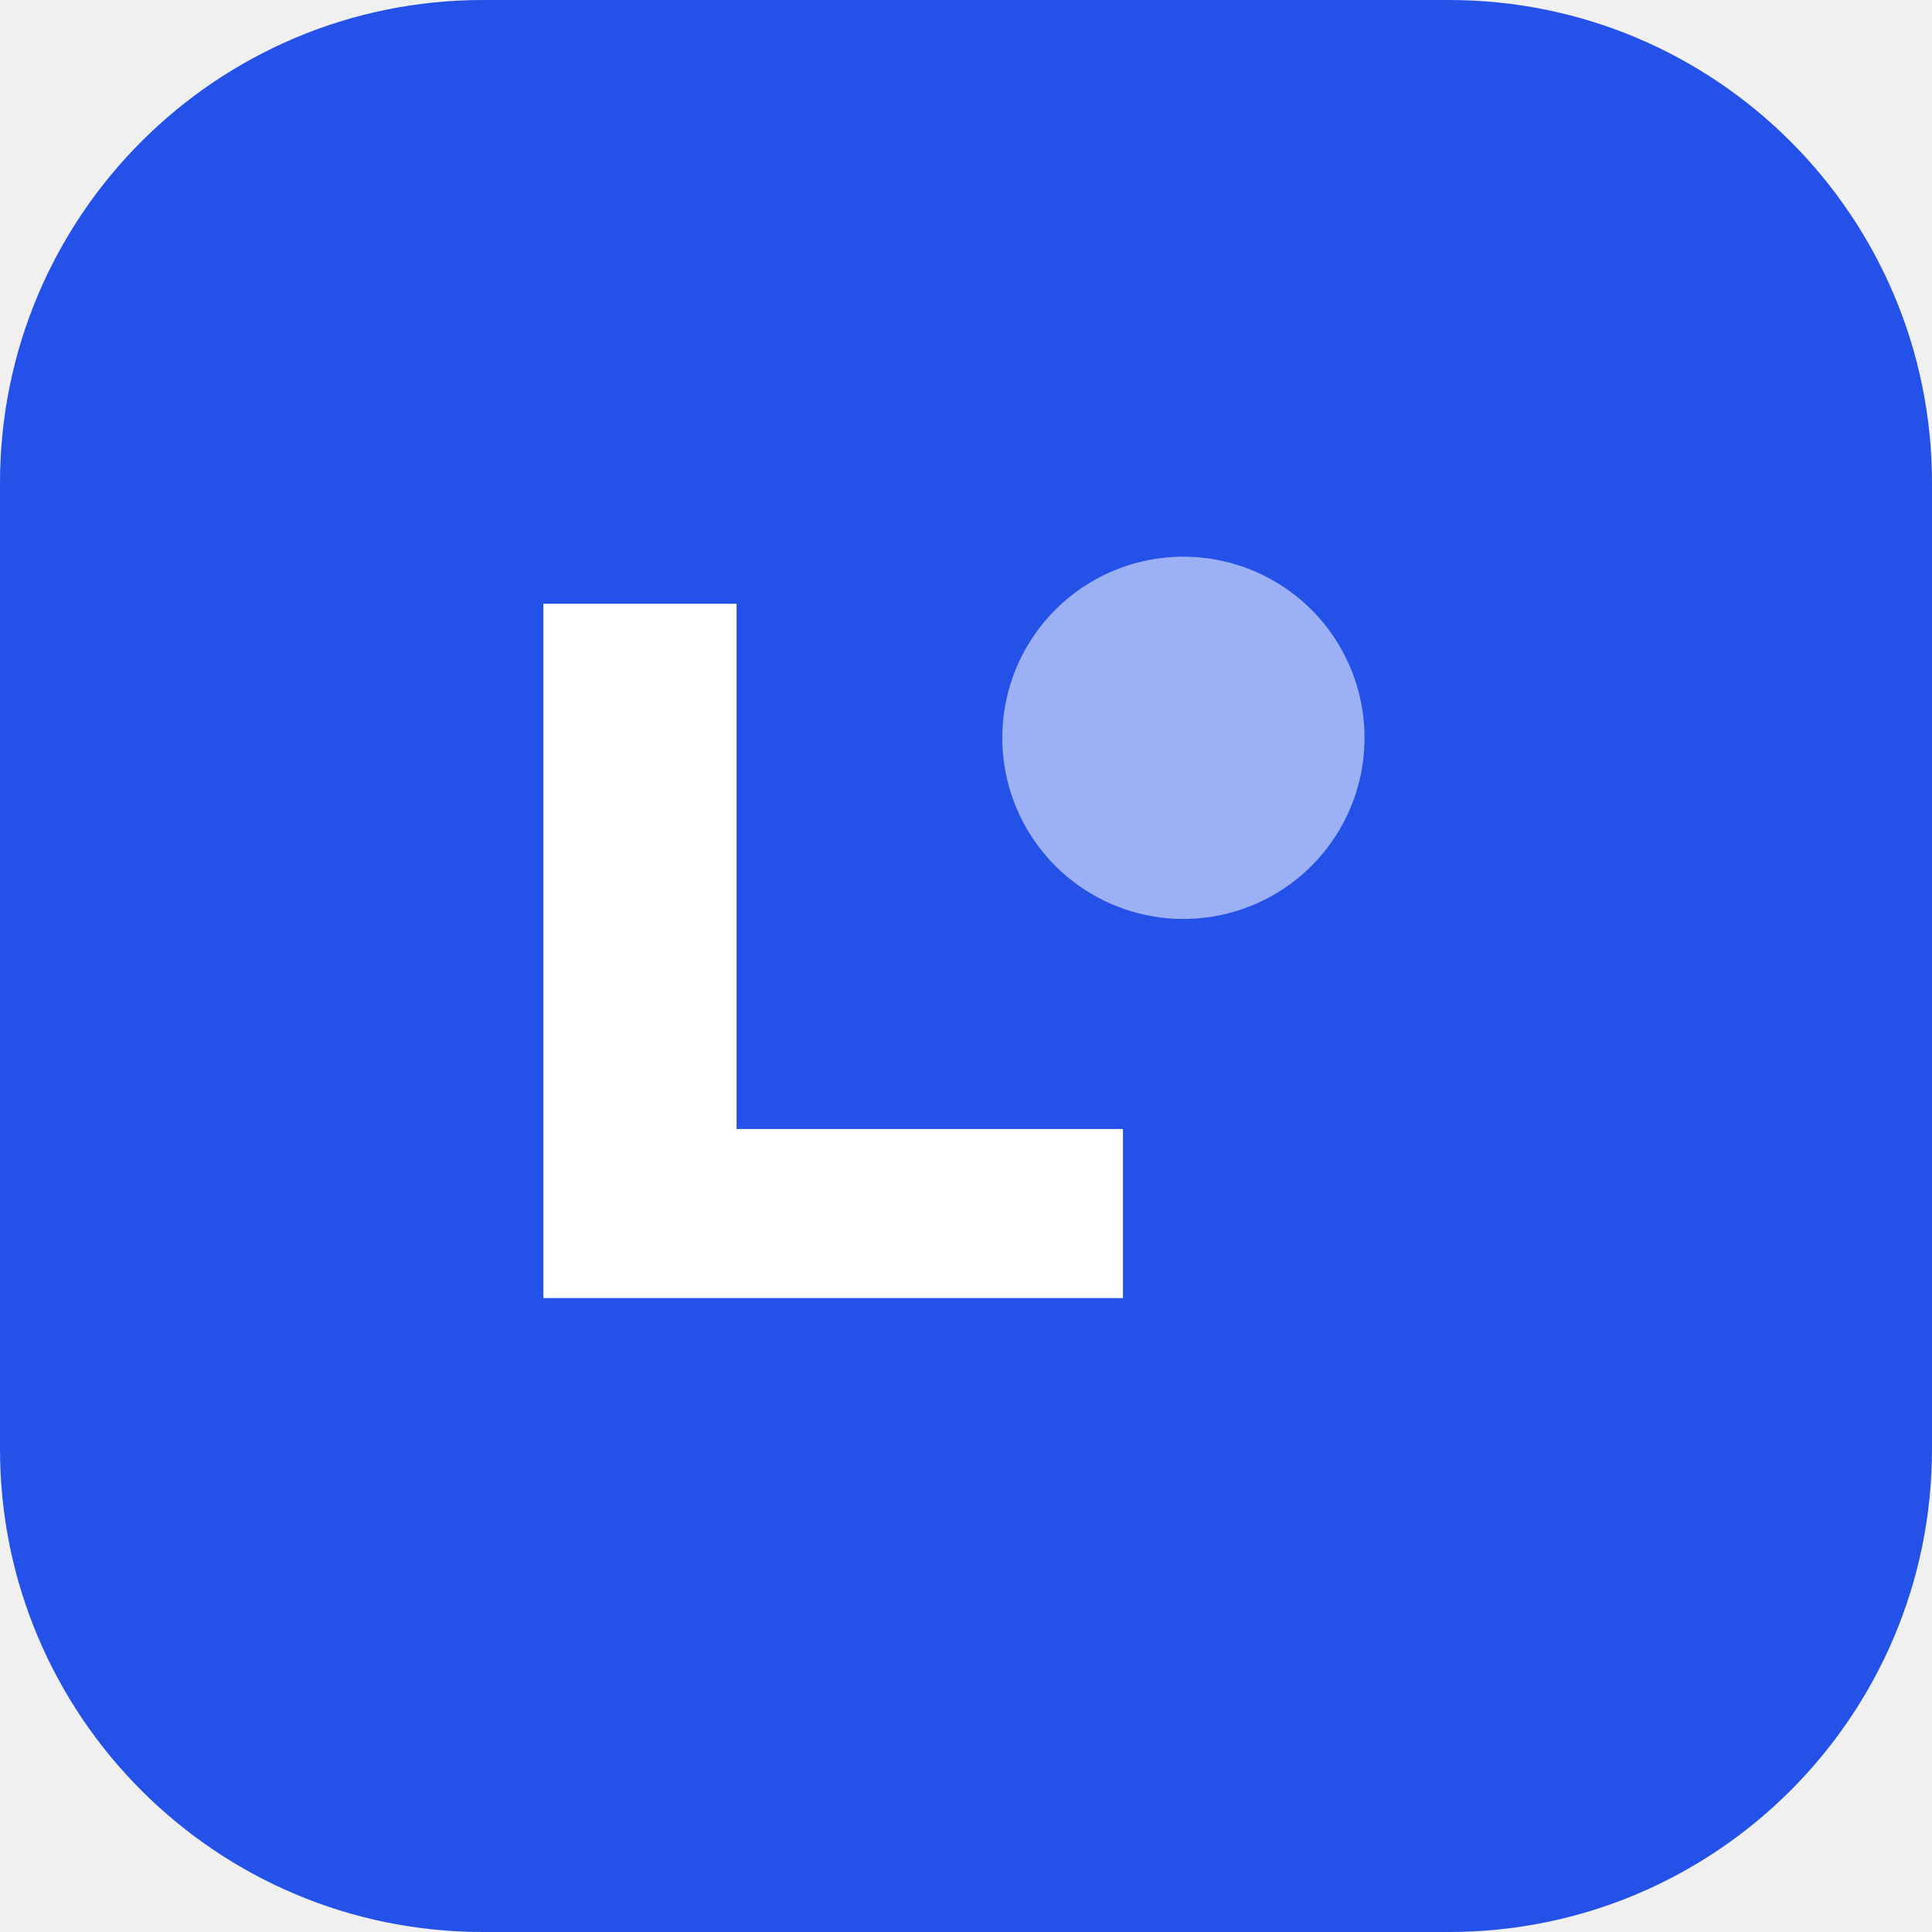
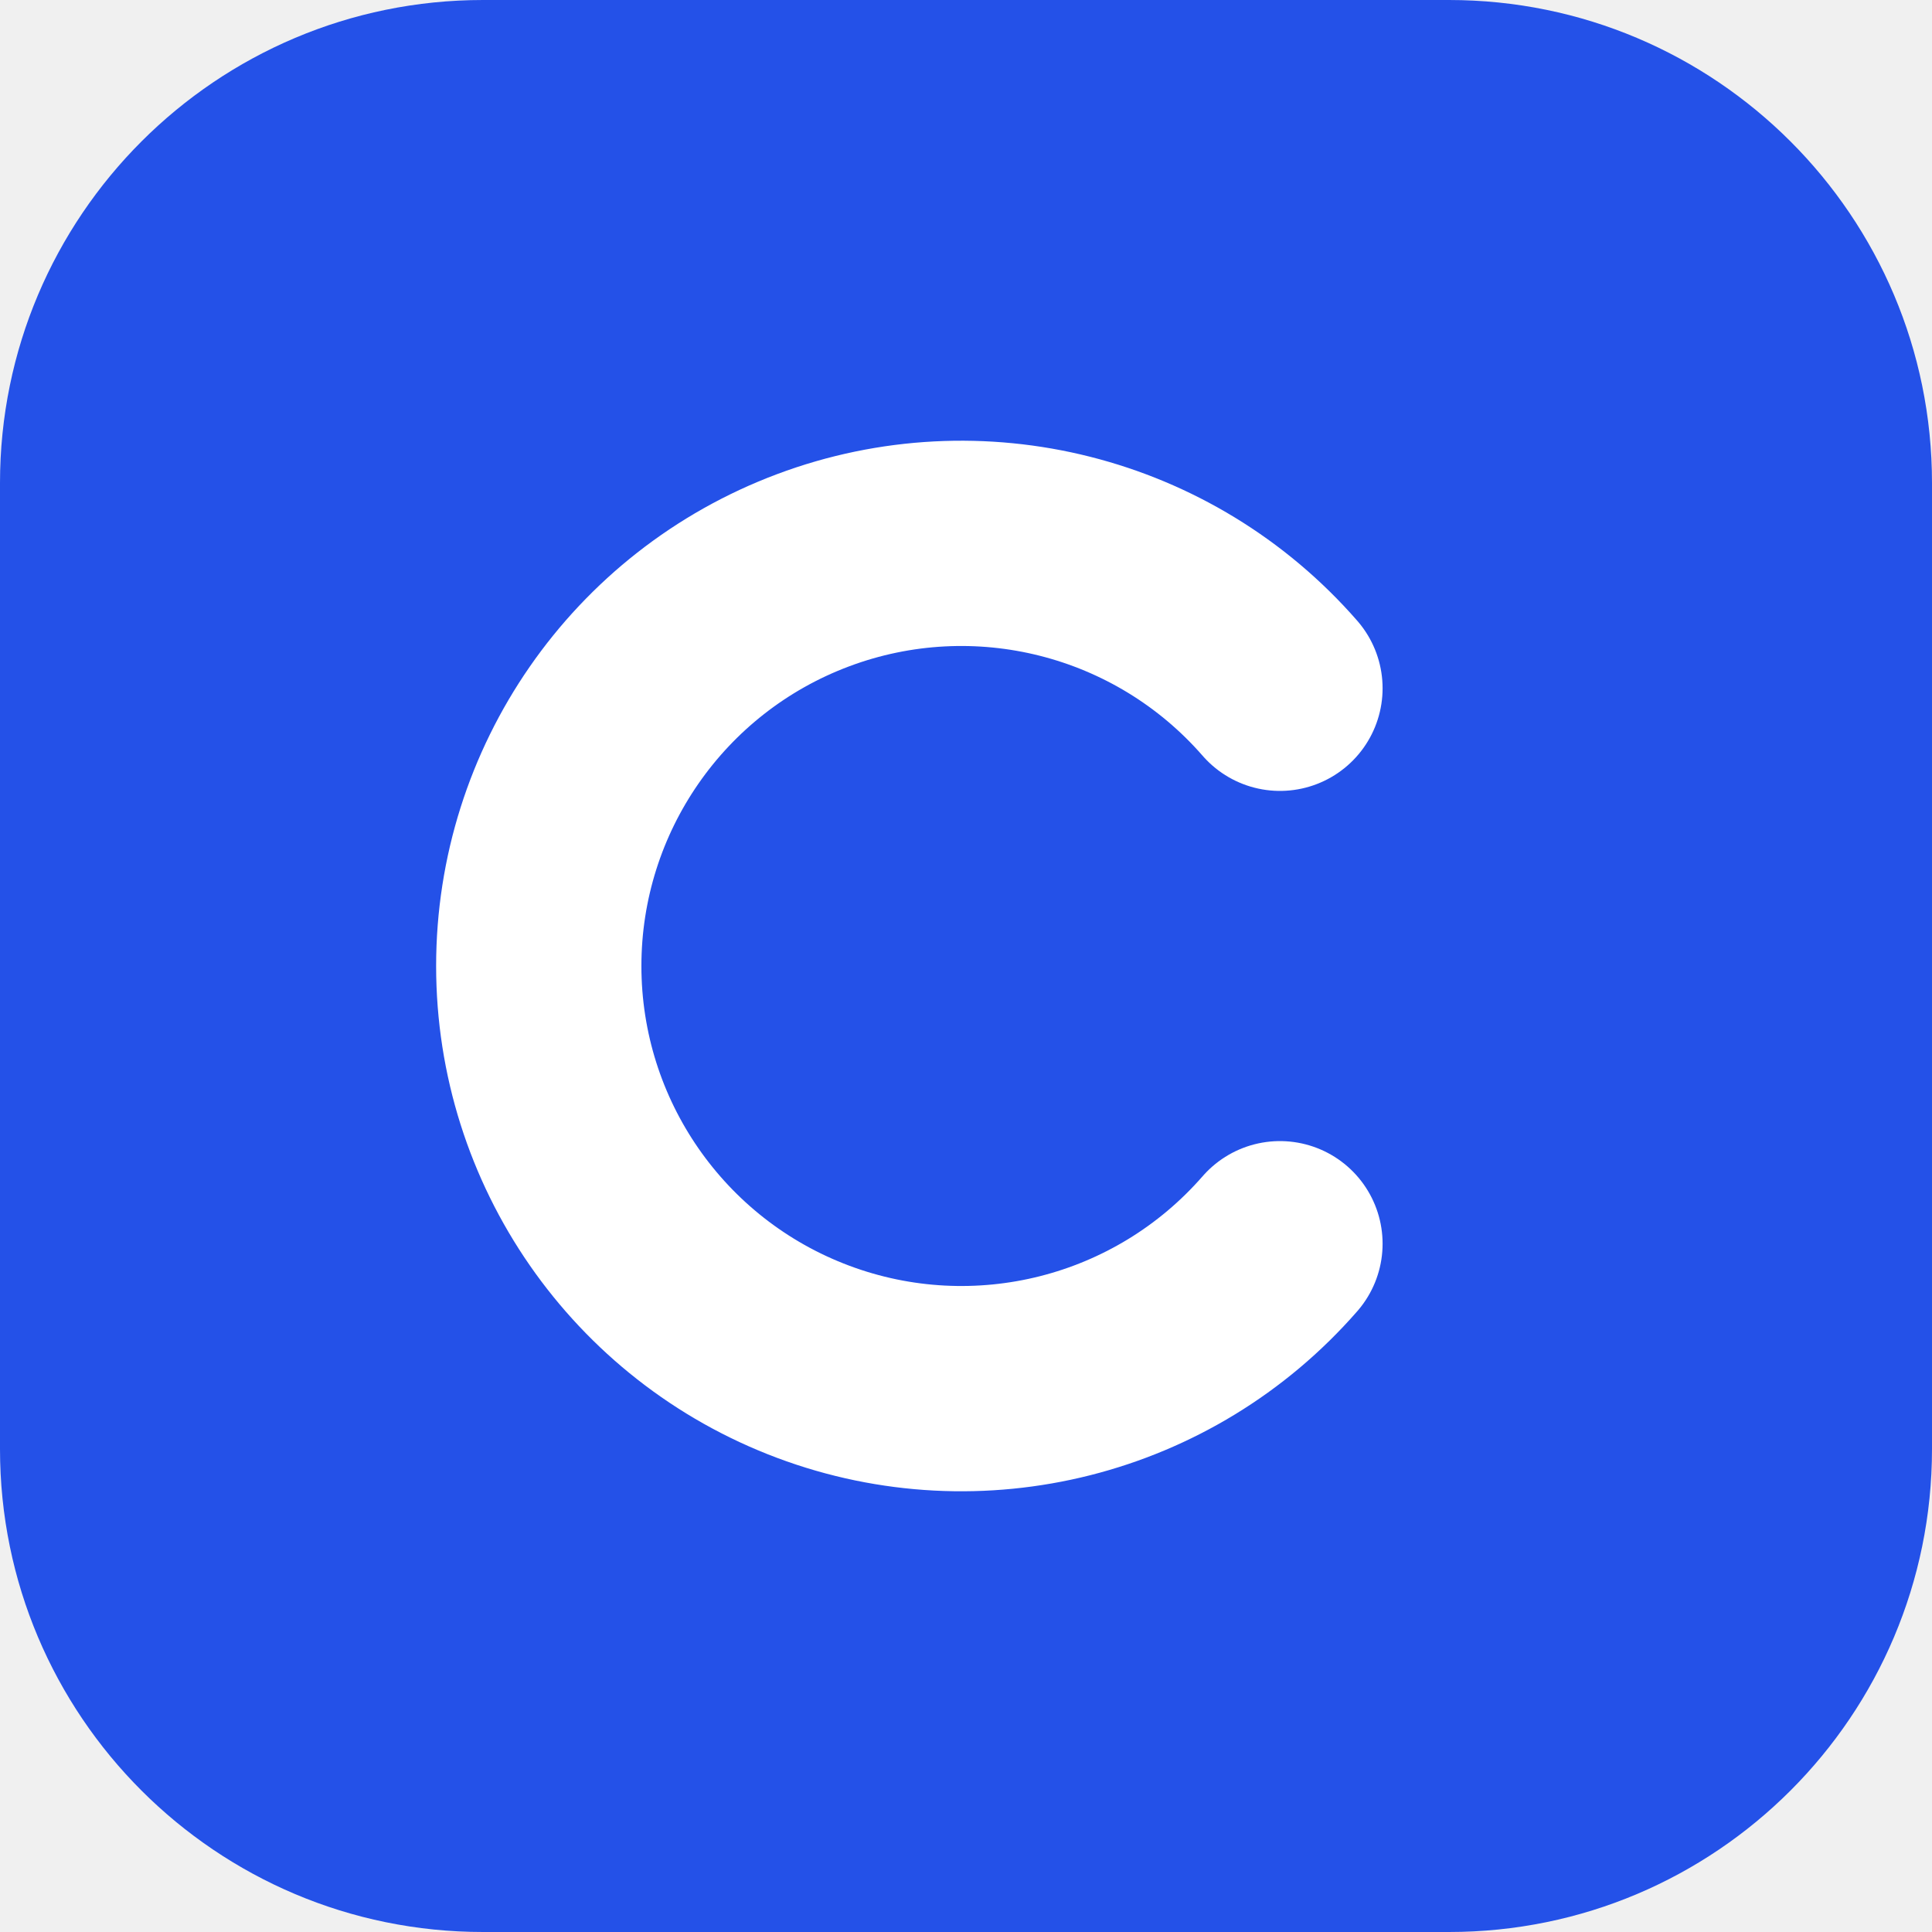
<svg xmlns="http://www.w3.org/2000/svg" viewBox="0 0 32 32" fill="none">
  <rect width="32" height="32" rx="8" fill="#2451E8" />
-   <path d="M9 21.5V10h3.2v8.7h6.4v2.8H9Z" fill="white" />
-   <path d="M22.6 12.3a3 3 0 1 1-4.9-2.4 3 3 0 0 1 4.9 2.4Z" fill="white" fill-opacity="0.55" />
+   <path d="M21.2 11.4a7 7 0 1 0 0 9.2" stroke="white" stroke-width="3.4" stroke-linecap="round" fill="none" />
</svg>
